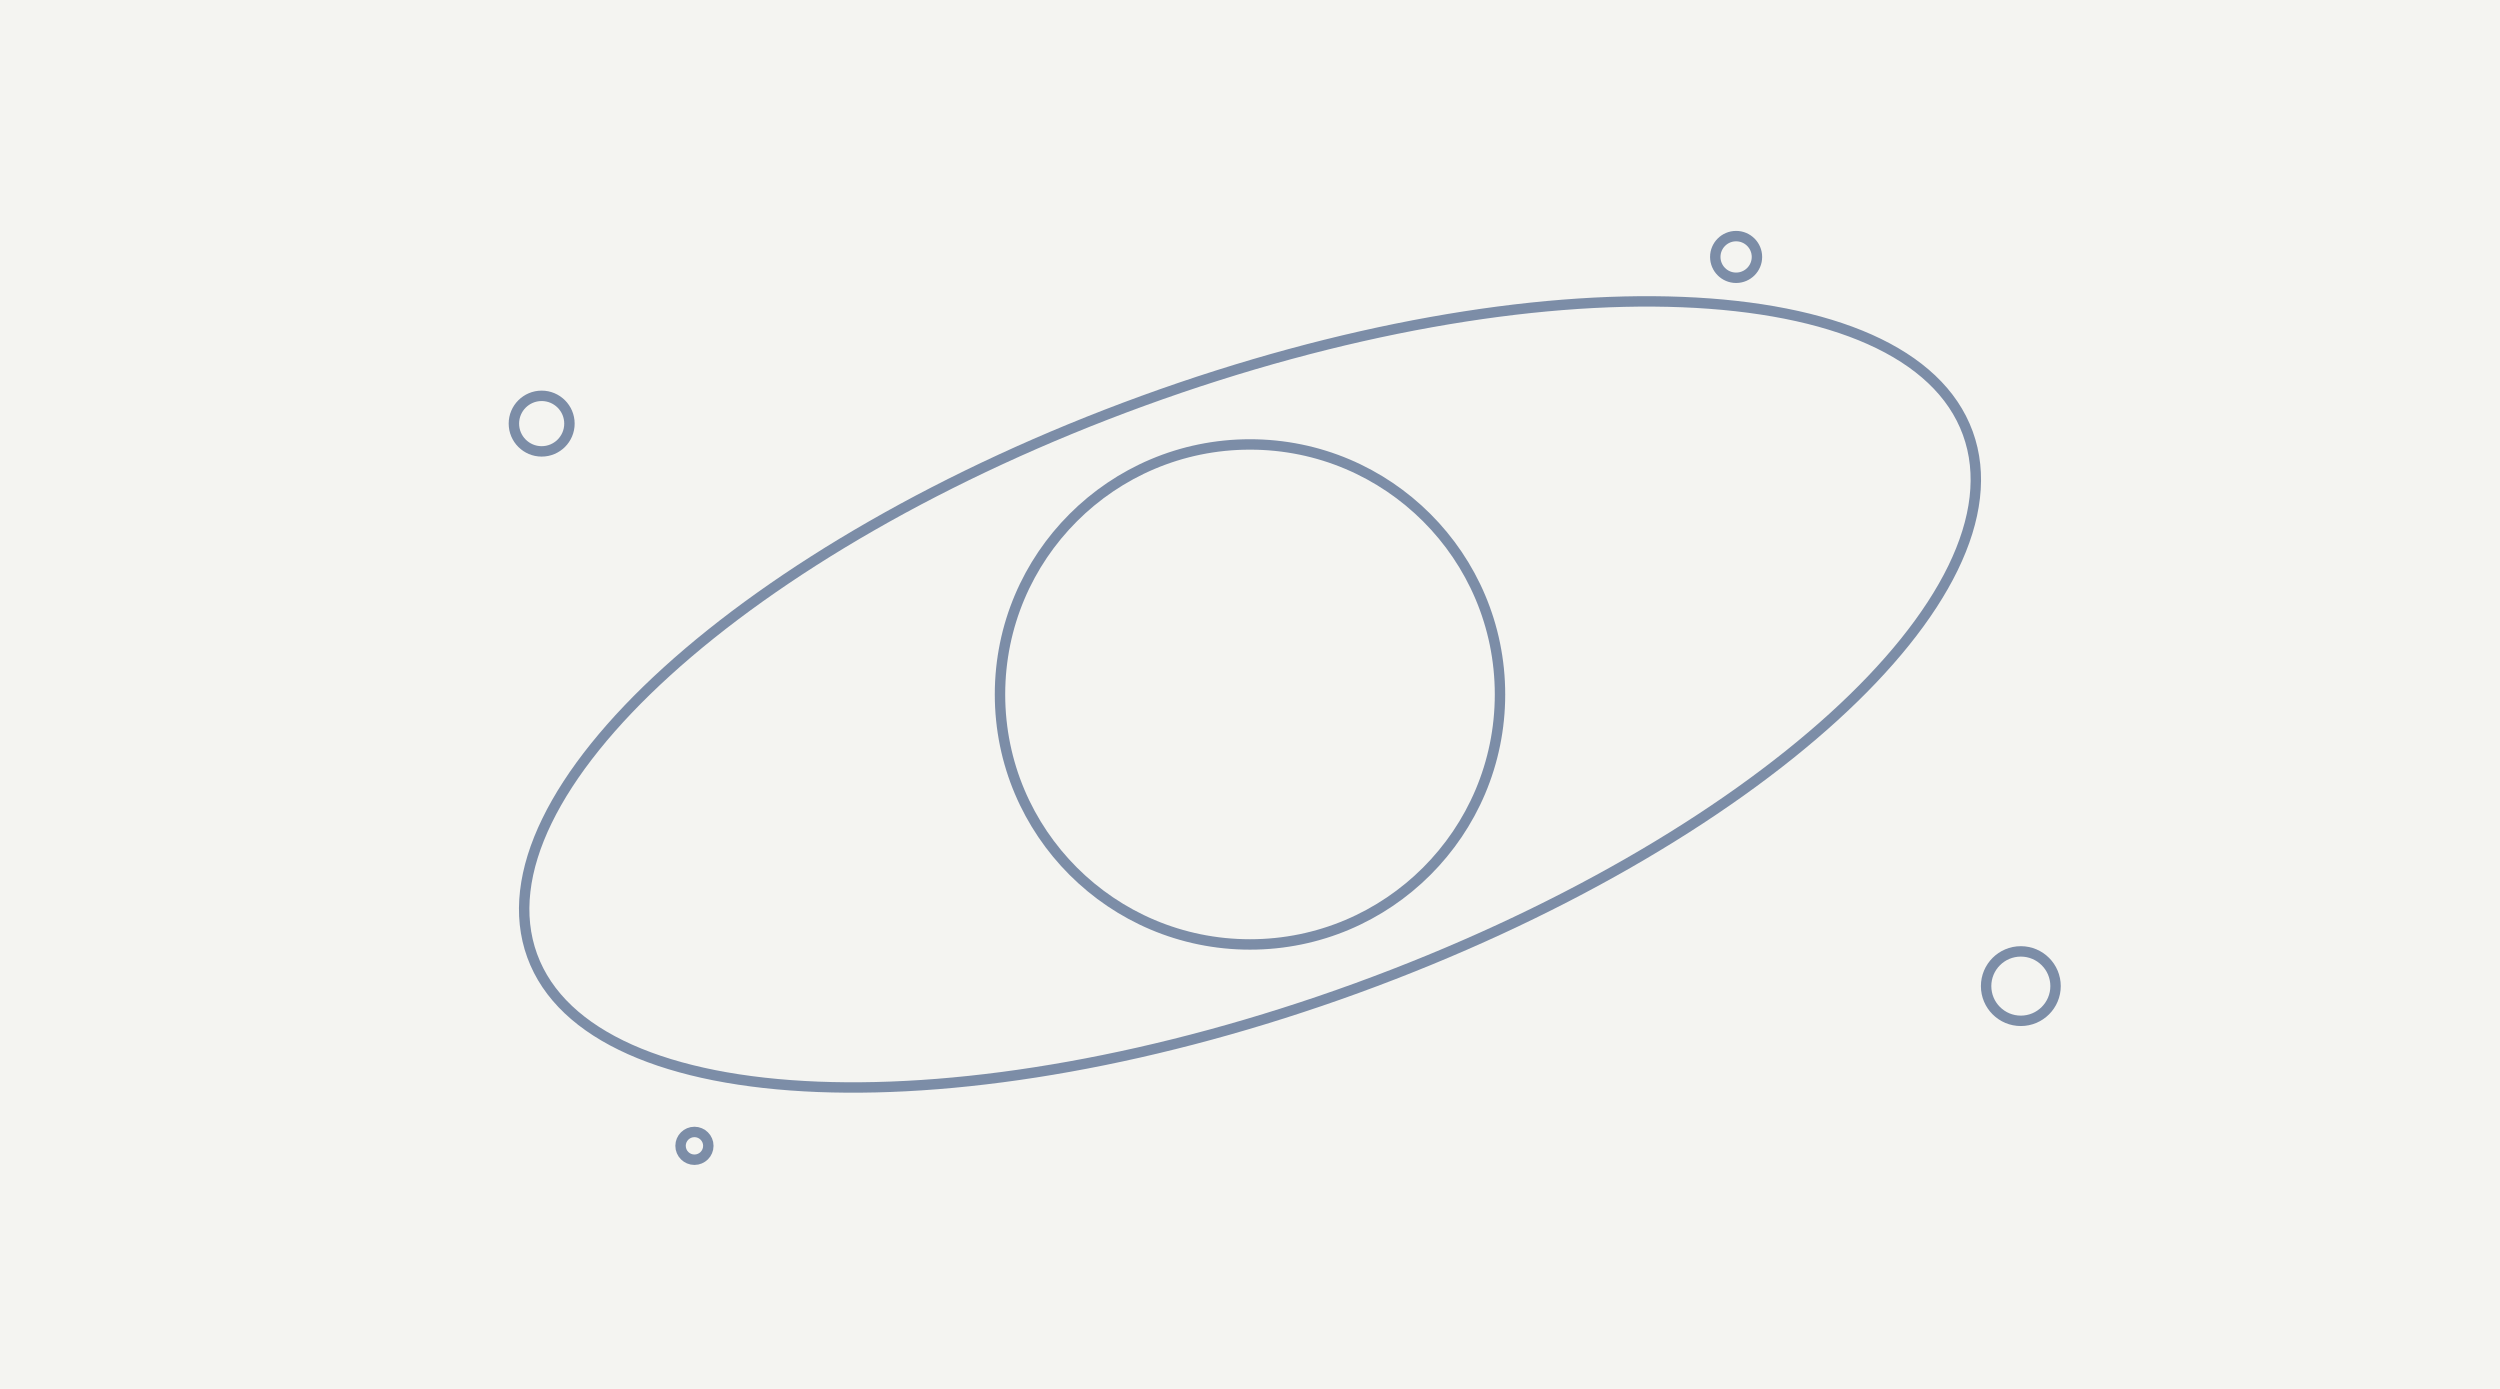
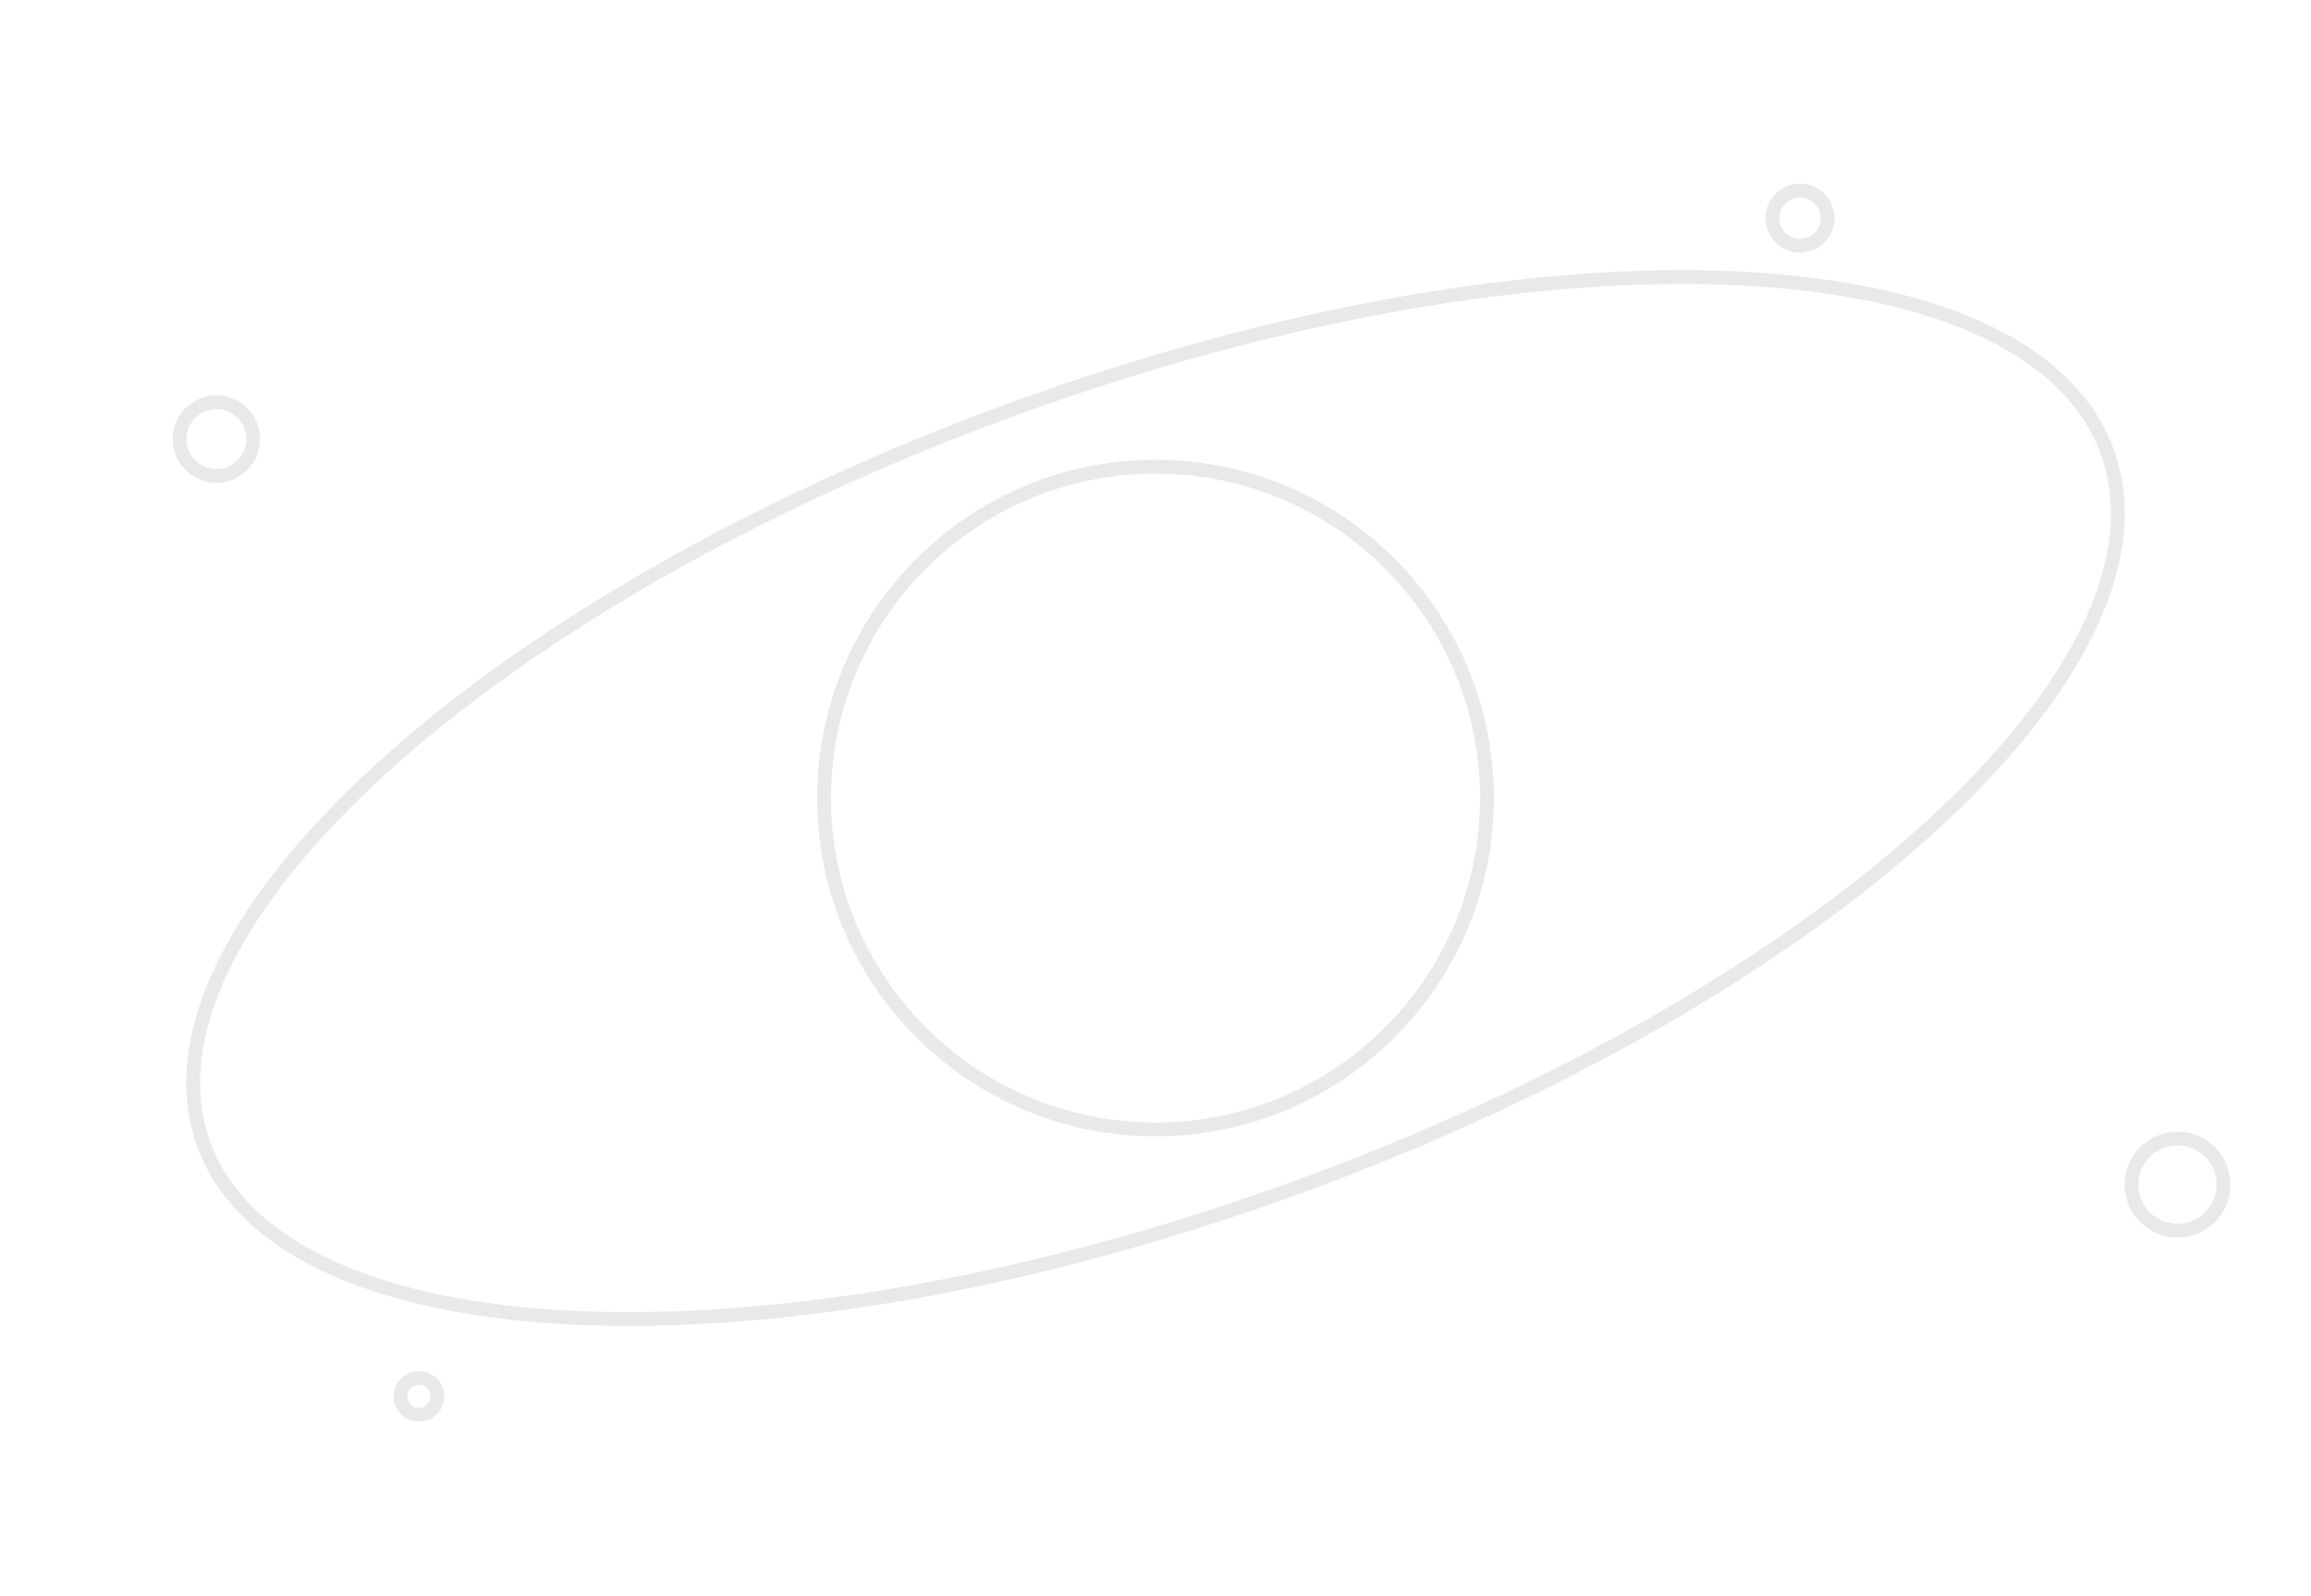
- <svg xmlns="http://www.w3.org/2000/svg" viewBox="0 0 360 200" fill="none">
-   <rect width="360" height="200" fill="#f4f4f1" />
-   <g stroke="#5e7395" stroke-width="1.5" stroke-linecap="round" stroke-linejoin="round" opacity=".8" transform="translate(0 0)">
+ <svg xmlns="http://www.w3.org/2000/svg" viewBox="54.5 13.3 251 173.3" fill="none">
+   <g stroke="#e4e4e4" stroke-width="1.5" stroke-linecap="round" stroke-linejoin="round" opacity=".8" transform="translate(0 0)">
    <circle cx="180" cy="100" r="36" />
    <ellipse cx="180" cy="100" rx="110" ry="45" transform="rotate(-20 180 100)" />
    <circle cx="78" cy="61" r="4" />
    <circle cx="250" cy="37" r="3" />
    <circle cx="291" cy="142" r="5" />
    <circle cx="100" cy="165" r="2" />
  </g>
</svg>
